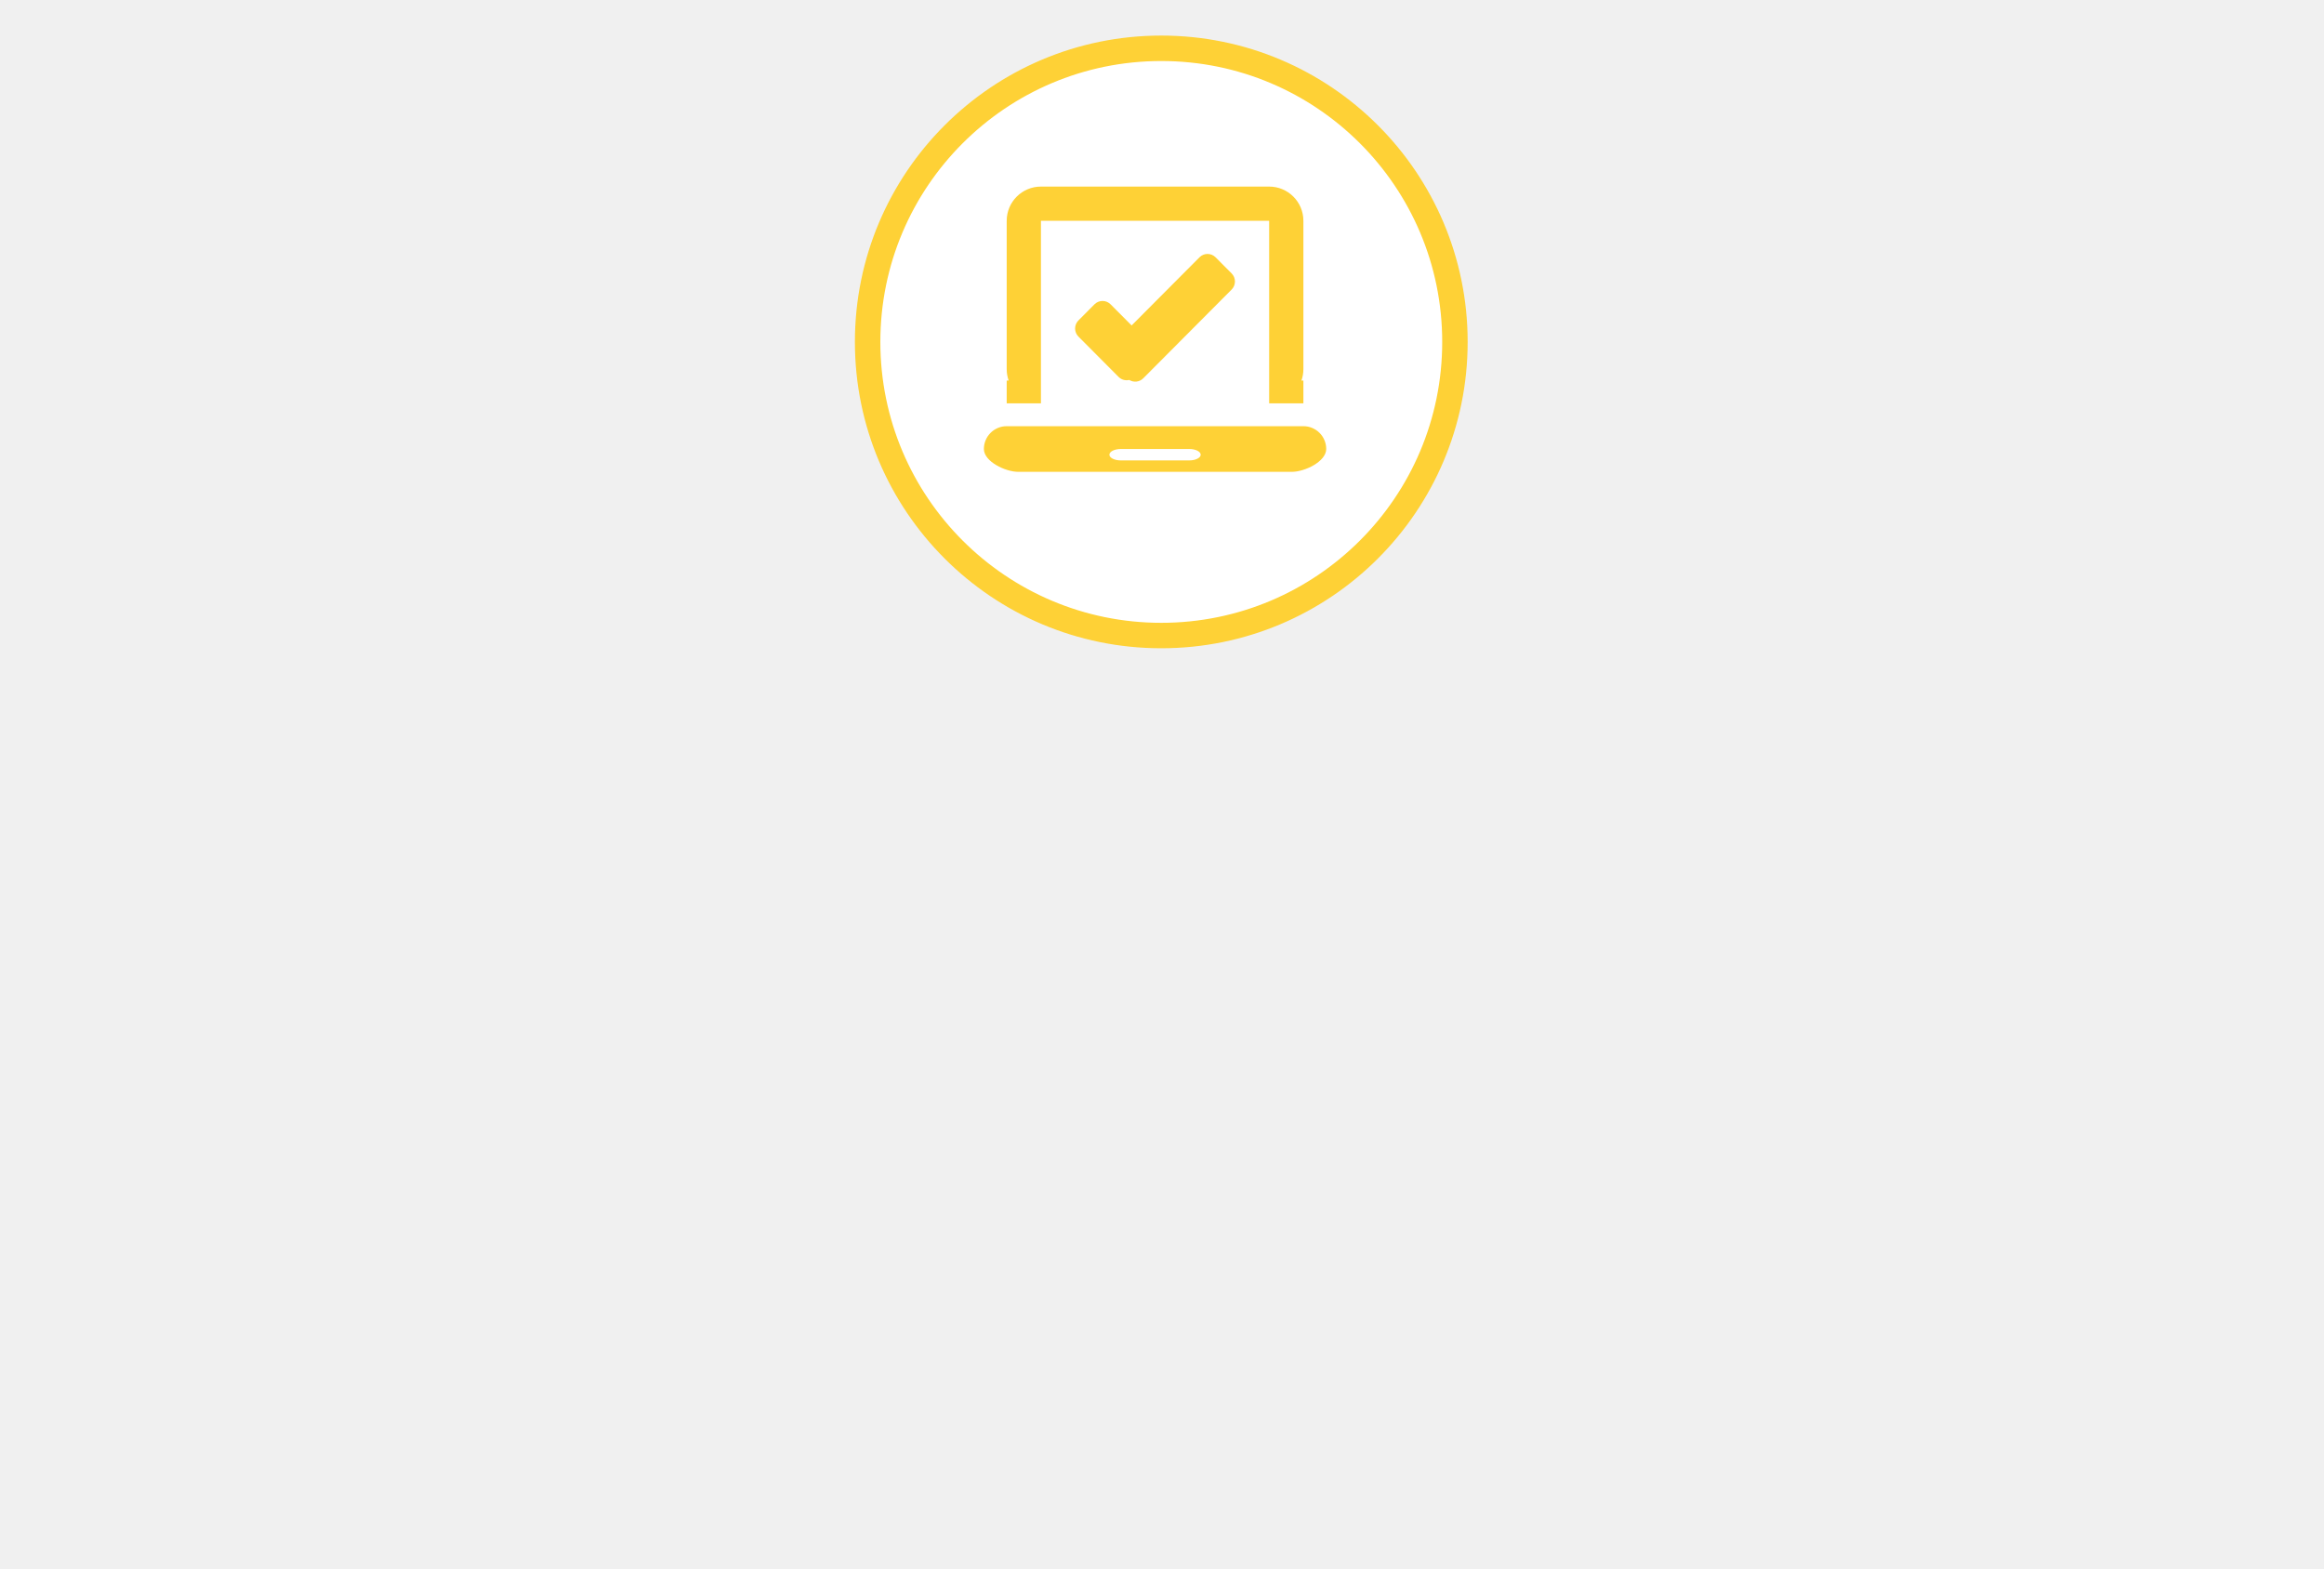
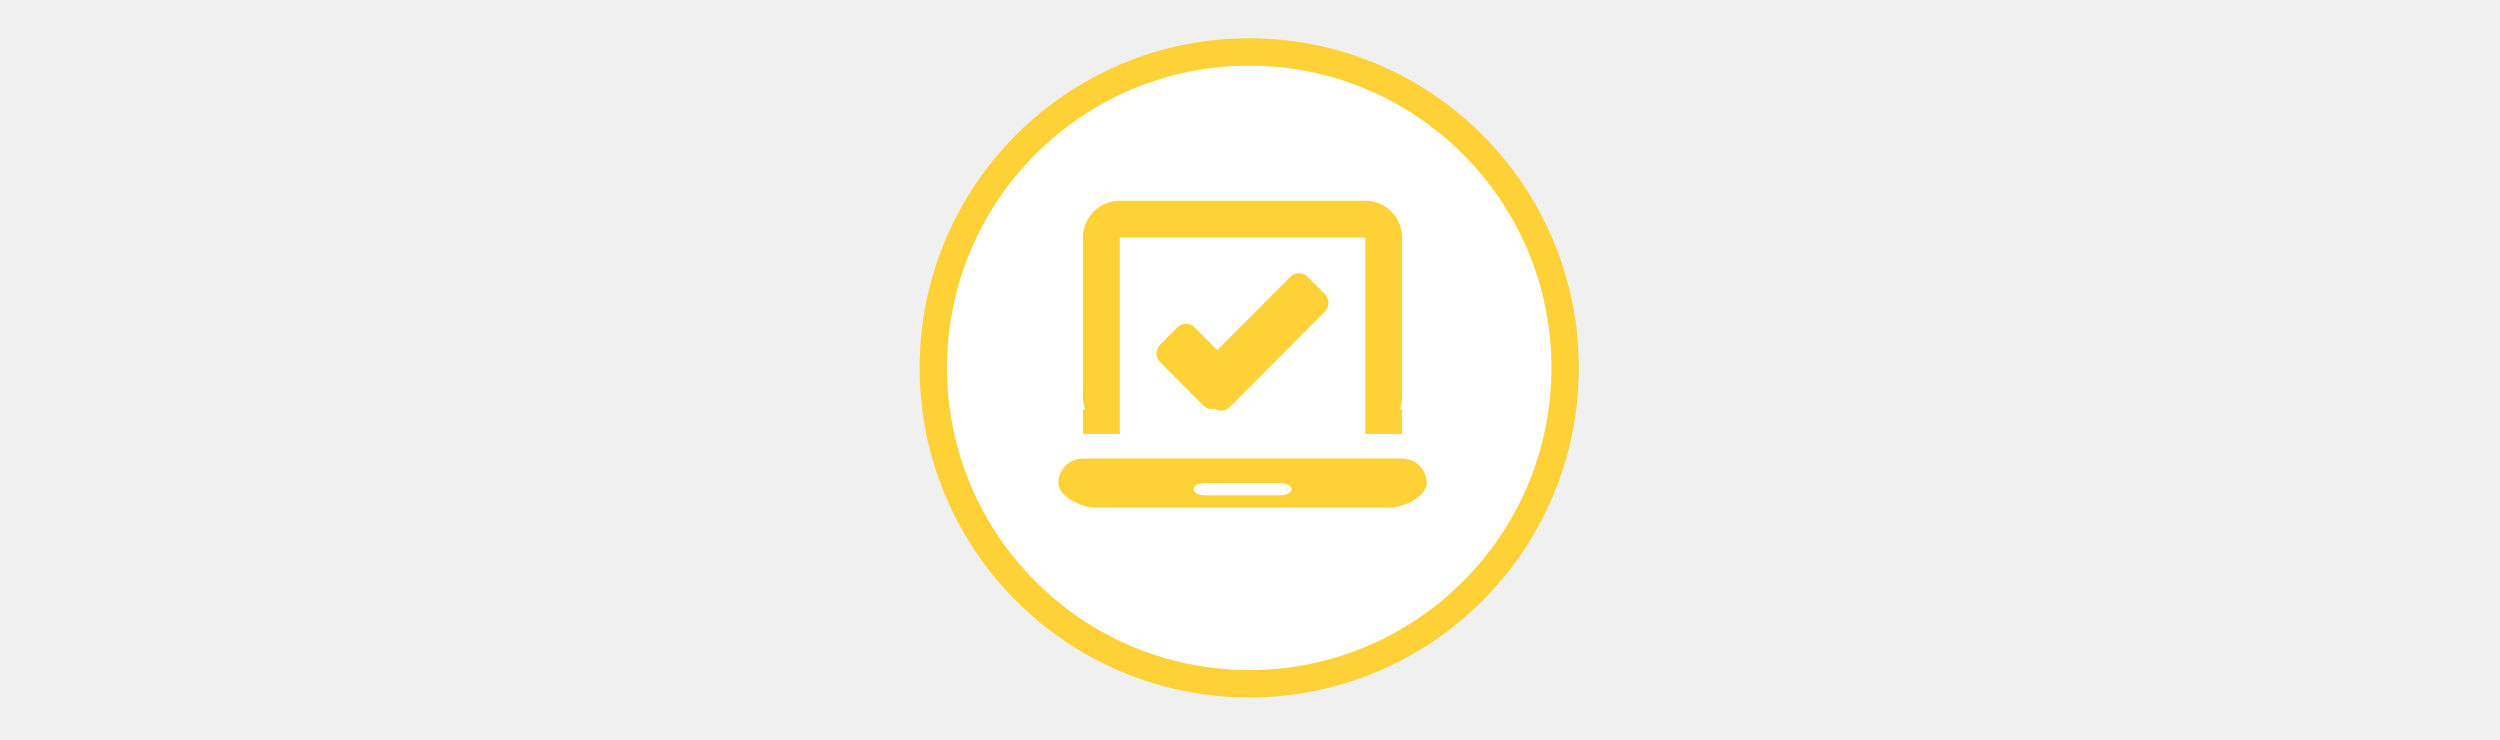
- <svg xmlns="http://www.w3.org/2000/svg" width="274" height="185" viewBox="0 0 274 185" fill="none">
+ <svg xmlns="http://www.w3.org/2000/svg" width="274" height="81" viewBox="0 0 274 81" fill="none">
  <path d="M171.537 40.317C171.537 21.195 156.036 5.695 136.915 5.695C117.794 5.695 102.293 21.195 102.293 40.317C102.293 59.437 117.794 74.938 136.915 74.938C156.036 74.938 171.537 59.437 171.537 40.317Z" fill="white" stroke="#FED136" stroke-width="3" />
  <path fill-rule="evenodd" clip-rule="evenodd" d="M149.634 22H122.727C120.498 22 118.691 23.807 118.691 26.036V43.526C118.691 43.997 118.772 44.45 118.92 44.871H118.691V47.562H122.727V26.036H149.634V47.562H153.67V44.871H153.44C153.589 44.45 153.67 43.997 153.67 43.526V26.036C153.67 23.807 151.863 22 149.634 22ZM118.691 50.252H153.67C155.156 50.252 156.361 51.457 156.361 52.943C156.361 54.429 153.811 55.634 152.325 55.634H120.036C118.55 55.634 116 54.429 116 52.943C116 51.457 117.205 50.252 118.691 50.252ZM140.217 52.943H132.144C131.401 52.943 130.799 53.244 130.799 53.616C130.799 53.987 131.401 54.288 132.144 54.288H140.217C140.96 54.288 141.562 53.987 141.562 53.616C141.562 53.244 140.96 52.943 140.217 52.943ZM127.147 37.784L129.041 35.881C129.564 35.356 130.412 35.356 130.935 35.881L133.418 38.375L141.421 30.337C141.944 29.811 142.792 29.811 143.315 30.337L145.209 32.239C145.732 32.764 145.732 33.617 145.209 34.142L134.791 44.606C134.343 45.056 133.657 45.121 133.14 44.8C132.703 44.905 132.224 44.785 131.882 44.443L127.147 39.686C126.624 39.161 126.624 38.31 127.147 37.784Z" fill="#FED136" />
</svg>
